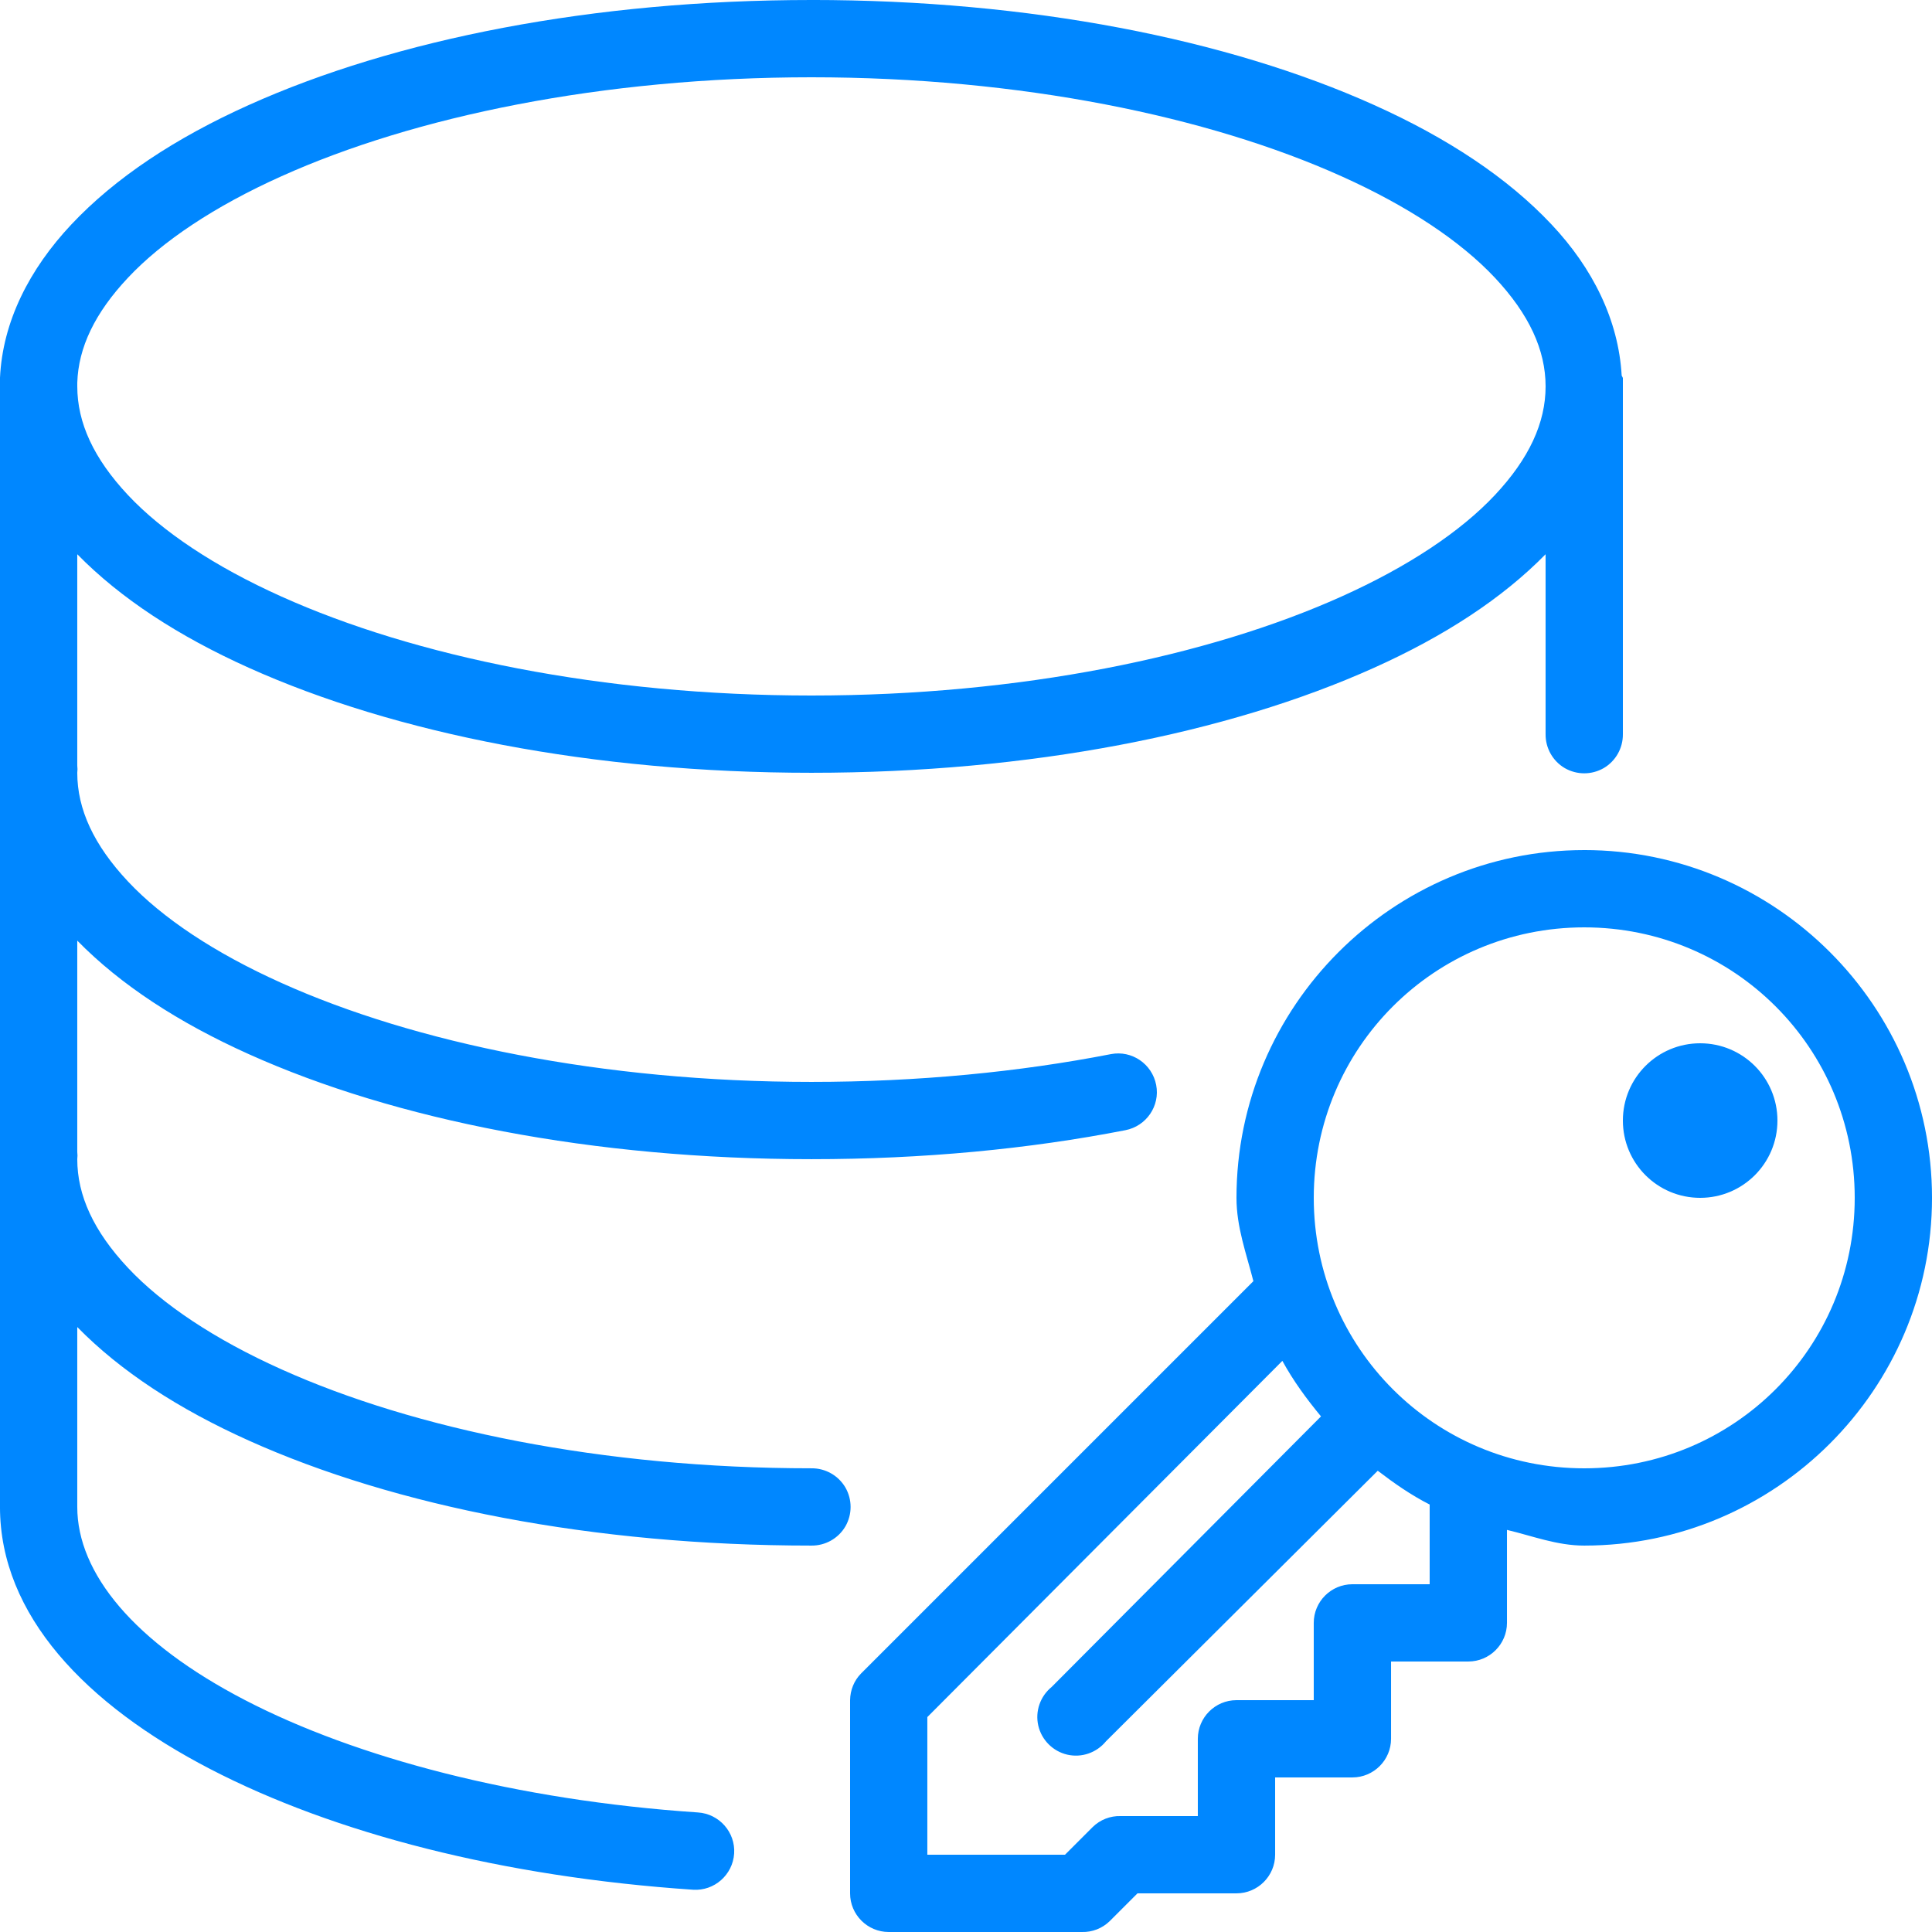
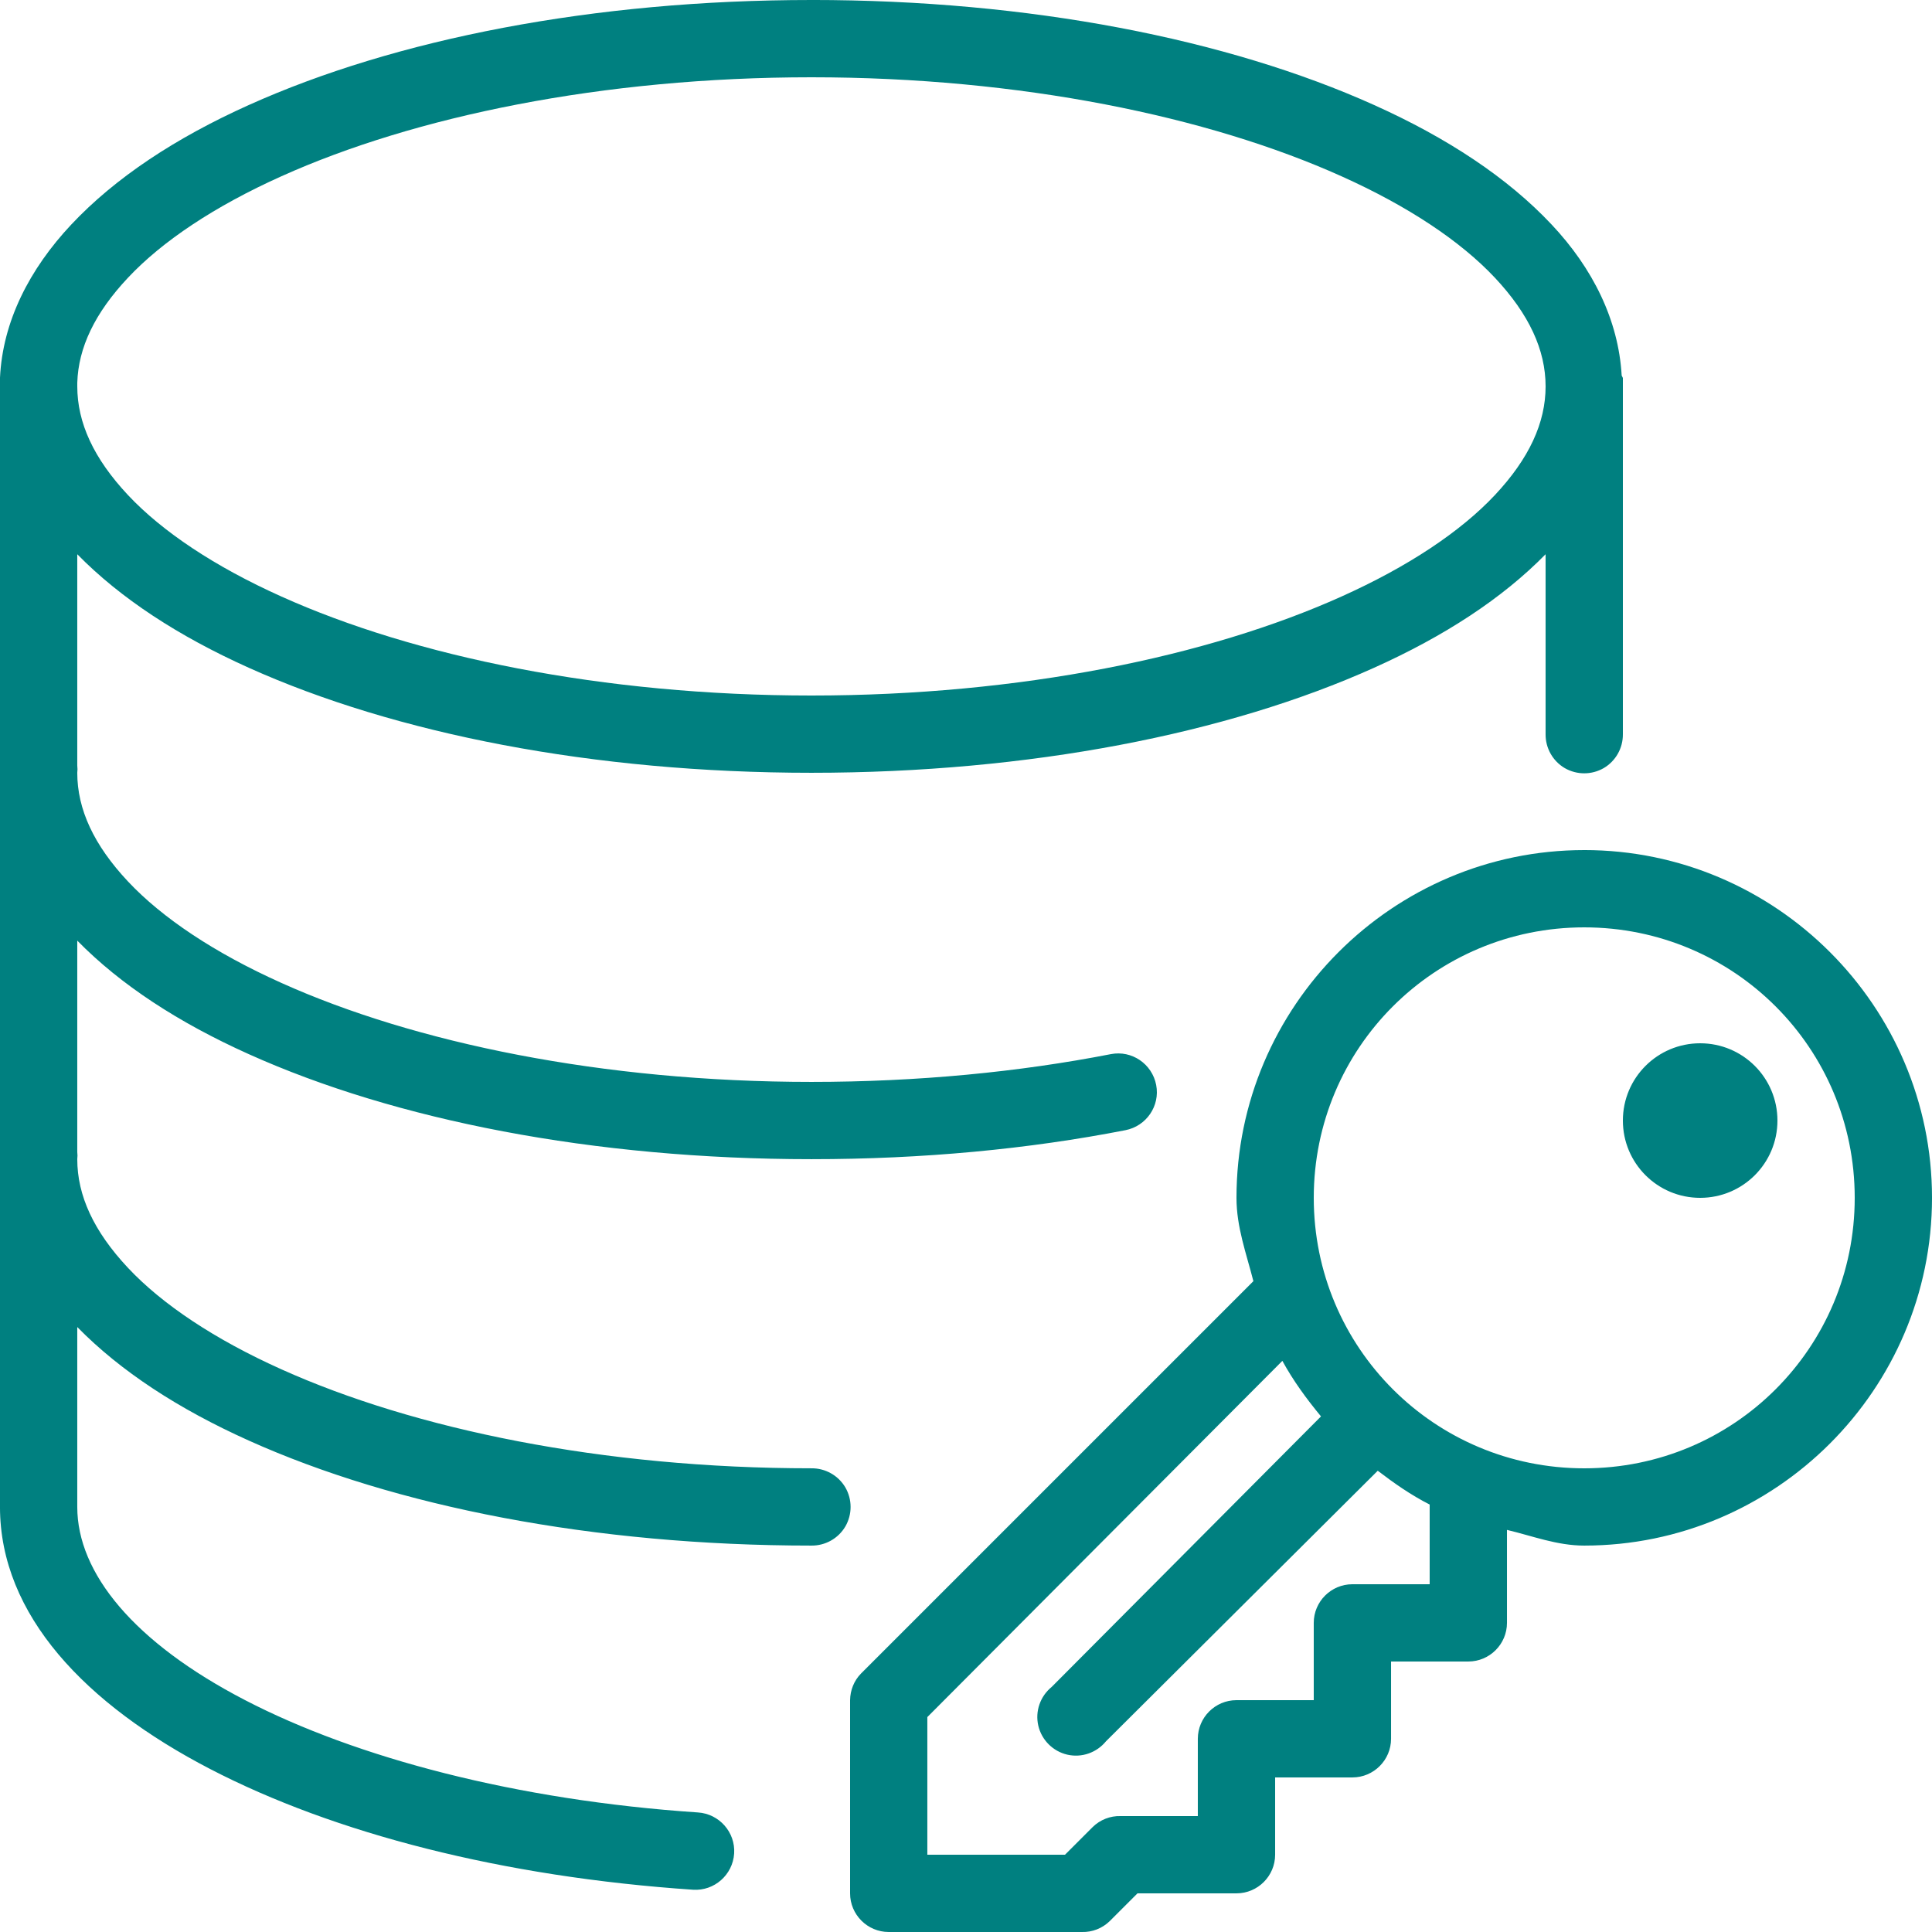
<svg xmlns="http://www.w3.org/2000/svg" x="0px" y="0px" width="50" height="50" viewBox="0 0 172 172" style=" fill:#000000;">
  <g fill="none" fill-rule="nonzero" stroke="none" stroke-width="1" stroke-linecap="butt" stroke-linejoin="miter" stroke-miterlimit="10" stroke-dasharray="" stroke-dashoffset="0" font-family="none" font-weight="none" font-size="none" text-anchor="none" style="mix-blend-mode: normal">
    <path d="M0,172v-172h172v172z" fill="none" />
-     <g fill="#0087ff">
+     <g fill="#008080">
      <path d="M72.24,0c-19.417,0 -37.047,3.48 -50.095,9.352c-6.517,2.929 -11.892,6.477 -15.803,10.643c-3.722,3.964 -6.114,8.64 -6.343,13.652c-0.013,0.175 -0.013,0.363 0,0.537c0,0.067 0,0.148 0,0.215v33.755c-0.027,0.215 -0.027,0.43 0,0.645v33.755c-0.027,0.215 -0.027,0.43 0,0.645v30.96c0,9.635 7.646,17.59 18.705,23.328c11.059,5.738 26.069,9.608 43,10.75c1.895,0.121 3.534,-1.33 3.655,-3.225c0.121,-1.895 -1.33,-3.534 -3.225,-3.655c-16.165,-1.088 -30.409,-4.864 -40.312,-9.998c-9.903,-5.133 -14.943,-11.314 -14.943,-17.2v-16.017c3.857,3.937 9.017,7.297 15.265,10.105c13.048,5.872 30.678,9.352 50.095,9.352c1.236,0.013 2.392,-0.632 3.023,-1.707c0.618,-1.075 0.618,-2.392 0,-3.467c-0.632,-1.075 -1.787,-1.72 -3.023,-1.707c-18.584,0 -35.341,-3.48 -47.193,-8.815c-5.926,-2.661 -10.602,-5.778 -13.652,-9.03c-3.05,-3.252 -4.515,-6.437 -4.515,-9.675c0.027,-0.215 0.027,-0.43 0,-0.645v-18.812c3.857,3.937 9.017,7.297 15.265,10.105c13.048,5.872 30.678,9.352 50.095,9.352c9.917,0 19.35,-0.9 27.95,-2.58c1.868,-0.363 3.104,-2.163 2.741,-4.031c-0.363,-1.868 -2.163,-3.104 -4.031,-2.741c-8.143,1.586 -17.16,2.473 -26.66,2.473c-18.584,0 -35.341,-3.48 -47.193,-8.815c-5.926,-2.661 -10.602,-5.778 -13.652,-9.03c-3.05,-3.252 -4.515,-6.437 -4.515,-9.675c0.027,-0.215 0.027,-0.43 0,-0.645v-18.812c3.857,3.937 9.017,7.297 15.265,10.105c13.048,5.872 30.678,9.352 50.095,9.352c19.417,0 37.047,-3.48 50.095,-9.352c6.248,-2.808 11.408,-6.168 15.265,-10.105v16.017c-0.013,1.236 0.632,2.392 1.707,3.023c1.075,0.618 2.392,0.618 3.467,0c1.075,-0.632 1.72,-1.787 1.707,-3.023v-30.96c0,-0.107 0,-0.215 0,-0.323c0,-0.107 0,-0.215 0,-0.323c0,-0.04 0,-0.067 0,-0.107c-0.027,-0.067 -0.067,-0.148 -0.107,-0.215c-0.282,-4.932 -2.567,-9.541 -6.235,-13.438c-3.91,-4.166 -9.285,-7.713 -15.803,-10.643c-13.048,-5.872 -30.678,-9.352 -50.095,-9.352zM72.24,6.88c18.584,0 35.341,3.48 47.193,8.815c5.926,2.661 10.602,5.778 13.652,9.03c3.05,3.252 4.515,6.437 4.515,9.675c0,3.238 -1.465,6.423 -4.515,9.675c-3.05,3.252 -7.727,6.369 -13.652,9.03c-11.852,5.335 -28.608,8.815 -47.193,8.815c-18.584,0 -35.341,-3.48 -47.193,-8.815c-5.926,-2.661 -10.602,-5.778 -13.652,-9.03c-3.05,-3.252 -4.515,-6.437 -4.515,-9.675c0,-0.107 0,-0.215 0,-0.323c0.094,-3.131 1.559,-6.208 4.515,-9.352c3.05,-3.252 7.727,-6.369 13.652,-9.03c11.852,-5.335 28.608,-8.815 47.193,-8.815zM141.04,75.68c-17.052,0 -30.96,13.908 -30.96,30.96c0,2.62 0.887,4.985 1.505,7.418c-0.04,0.04 -0.067,0.067 -0.107,0.107l-34.83,34.83c-0.618,0.632 -0.954,1.478 -0.968,2.365v17.2c0,1.895 1.545,3.44 3.44,3.44h17.2c0.914,0.027 1.814,-0.323 2.473,-0.968l2.473,-2.473h8.815c1.895,0 3.44,-1.545 3.44,-3.44v-6.88h6.88c1.895,0 3.44,-1.545 3.44,-3.44v-6.88h6.88c1.895,0 3.44,-1.545 3.44,-3.44v-8.277c2.271,0.537 4.448,1.397 6.88,1.397c17.052,0 30.96,-13.908 30.96,-30.96c0,-17.052 -13.908,-30.96 -30.96,-30.96zM141.04,82.56c13.33,0 24.08,10.737 24.08,24.08c0,13.343 -10.75,24.08 -24.08,24.08c-13.33,0 -24.08,-10.737 -24.08,-24.08c0,-13.343 10.75,-24.08 24.08,-24.08zM151.36,92.88c-3.803,0 -6.88,3.077 -6.88,6.88c0,3.803 3.077,6.88 6.88,6.88c3.803,0 6.88,-3.077 6.88,-6.88c0,-3.803 -3.077,-6.88 -6.88,-6.88zM114.165,121.153c0.968,1.774 2.163,3.4 3.44,4.945l-23.973,24.08c-1.021,0.833 -1.492,2.163 -1.196,3.453c0.296,1.277 1.303,2.284 2.58,2.58c1.29,0.296 2.62,-0.175 3.453,-1.196l24.188,-24.08c1.478,1.129 2.956,2.163 4.622,3.01v7.095h-6.88c-1.895,0 -3.44,1.545 -3.44,3.44v6.88h-6.88c-1.895,0 -3.44,1.545 -3.44,3.44v6.88h-6.88c-0.914,-0.027 -1.814,0.323 -2.473,0.968l-2.473,2.473h-12.255v-12.255z" />
    </g>
  </g>
</svg>
